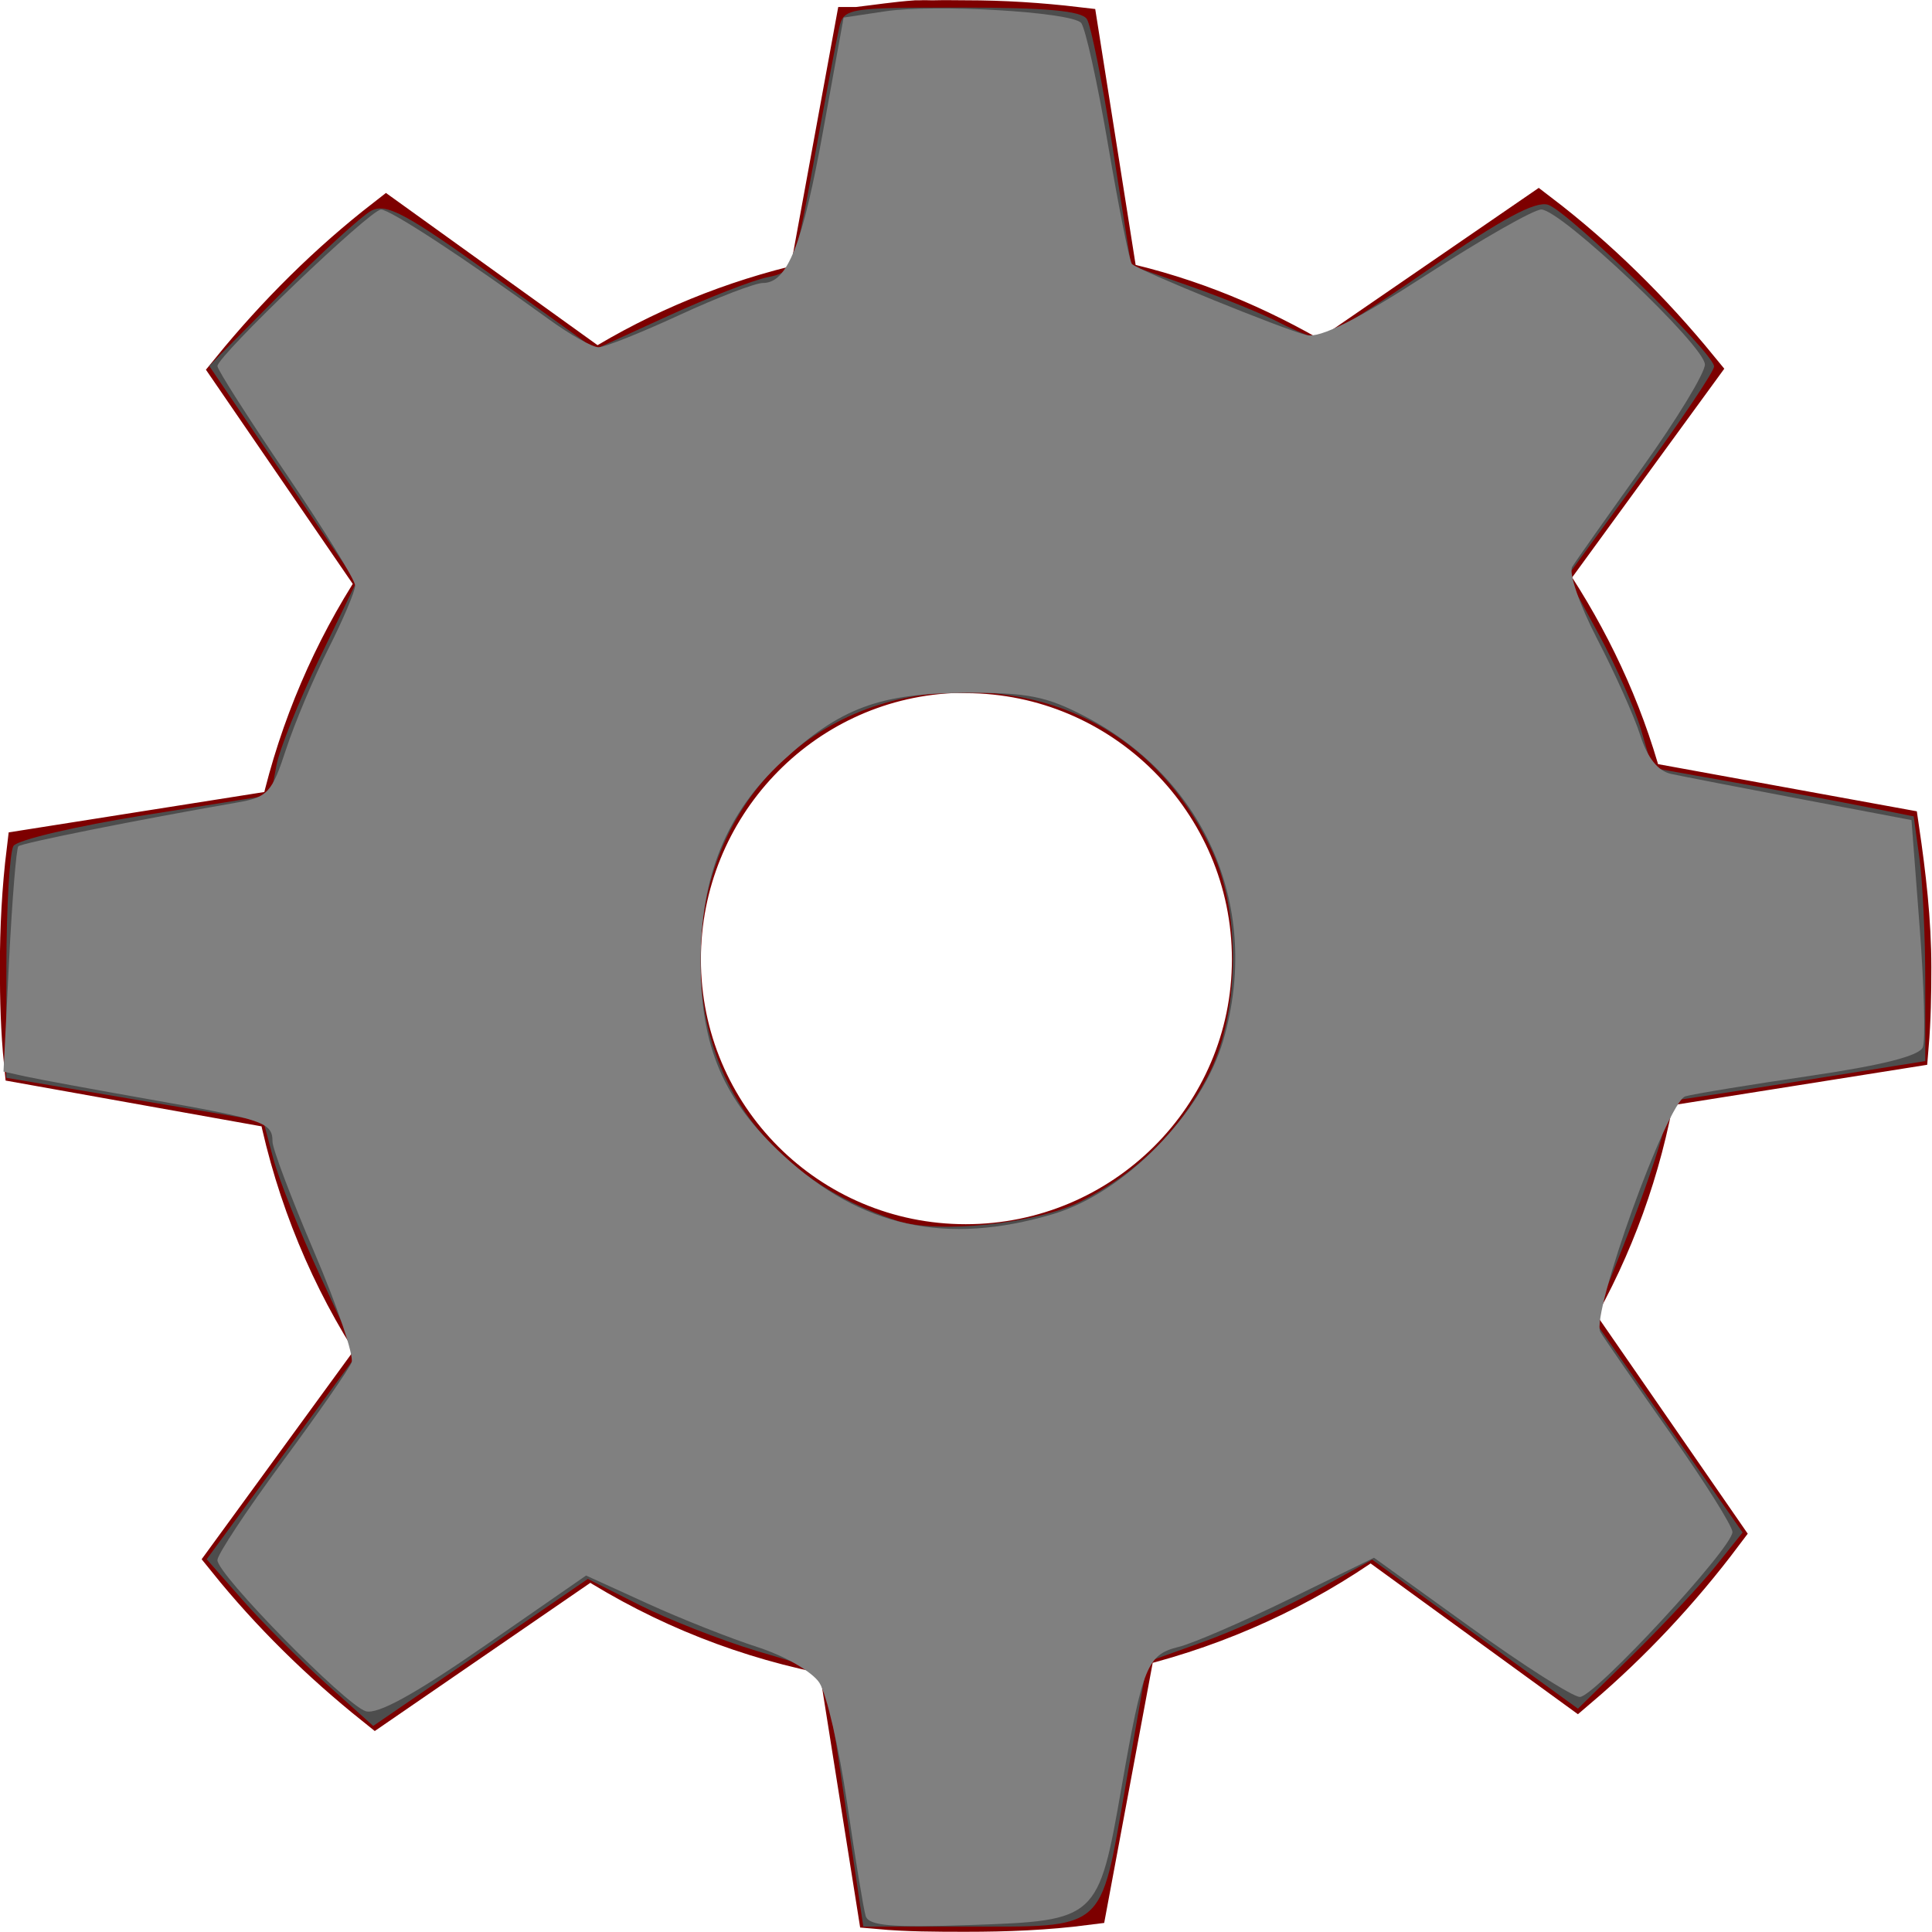
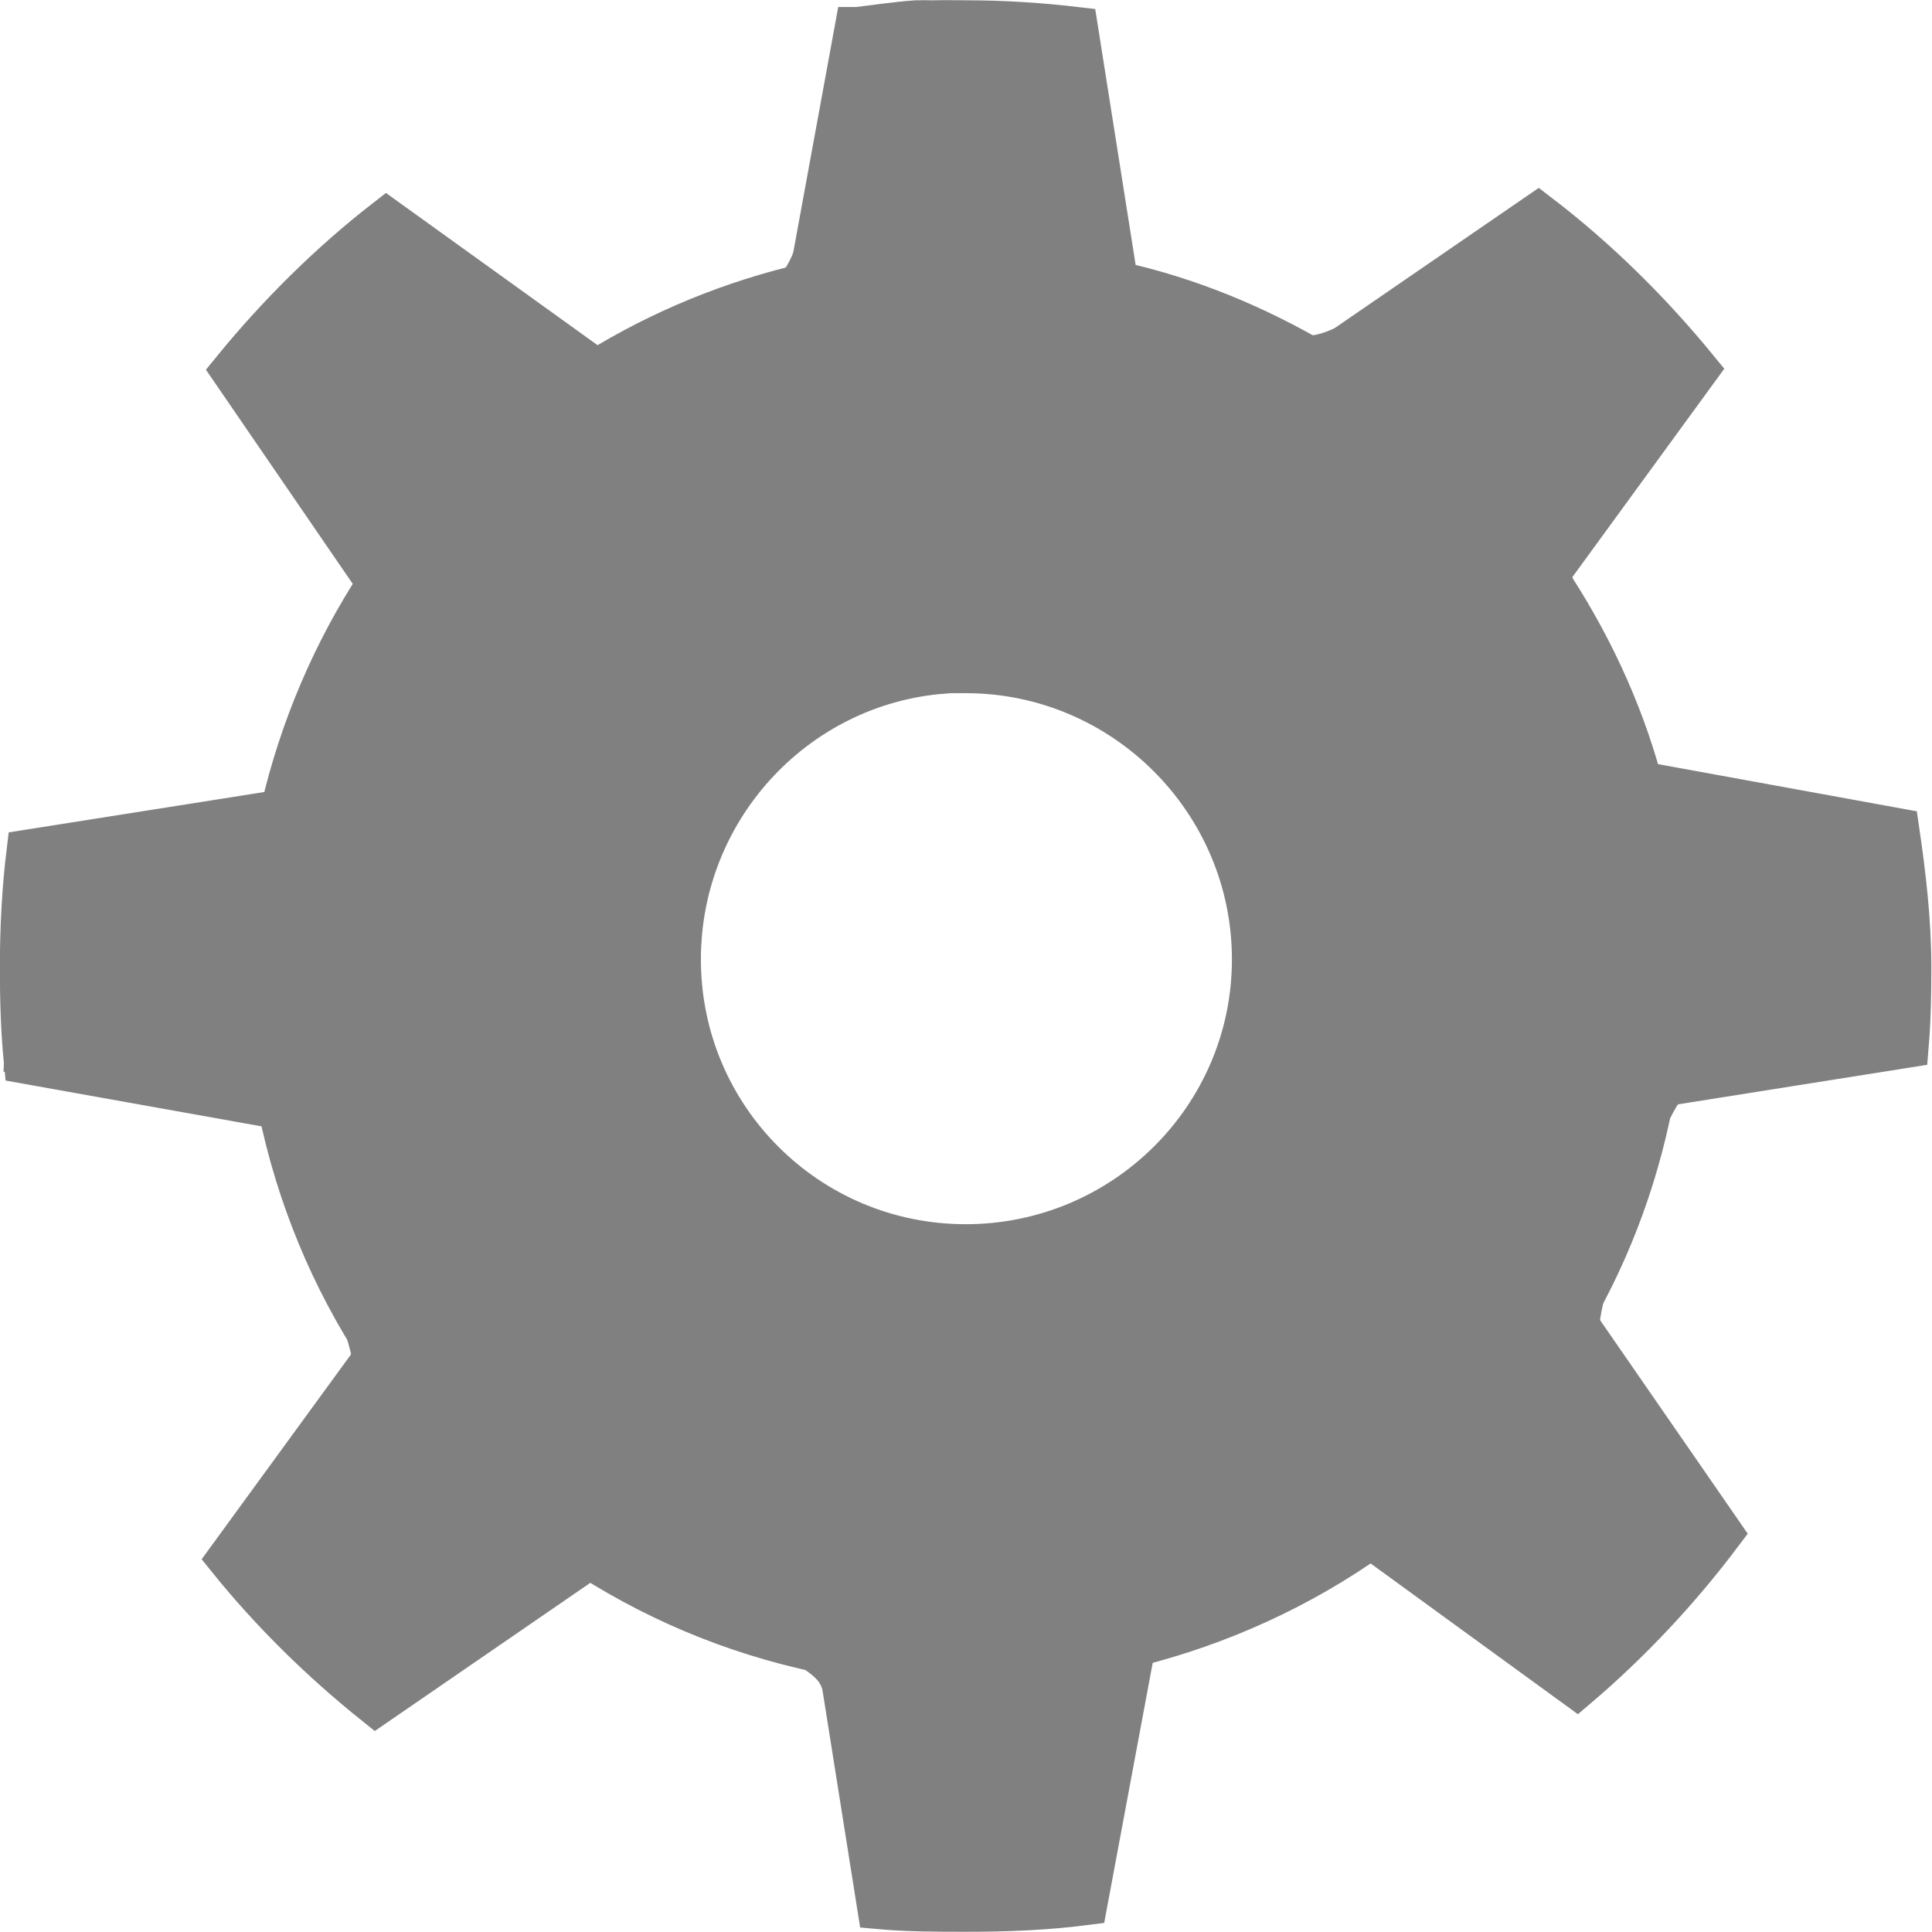
<svg xmlns="http://www.w3.org/2000/svg" id="svg3419" viewBox="0 0 154.88 154.92" version="1.1">
  <defs id="defs8" />
  <g id="layer1" transform="translate(-263.31 -563.77)">
-     <path id="path3243" style="color:#000000;stroke:#7d0000;stroke-width:3.432;fill:#7d0000" d="m336.78 565.51c-1.597 0.109-3.15 0.357-4.719 0.536h-0.106l-3.754 20.486c-6.119 1.393-11.875 3.758-17.054 6.972l-16.85-12.12c-4.552 3.534-8.695 7.656-12.334 12.12l11.691 17.054c-3.55 5.425-6.219 11.619-7.723 18.126-0 0.031-0 0.102 0 0.107l-20.379 3.218c-0.372 3.043-0.536 6.188-0.536 9.331 0 2.572 0.071 5.109 0.322 7.615l20.379 3.647c1.449 7.077 4.203 13.686 8.044 19.521l-12.12 16.625c3.471 4.309 7.478 8.233 11.798 11.691l17.161-11.798c5.998 3.826 12.693 6.509 19.95 7.83l3.218 20.272c2.287 0.208 4.632 0.214 6.972 0.214 3.304 0 6.46-0.125 9.653-0.536l3.861-20.701c6.89-1.715 13.363-4.689 18.984-8.688l16.517 12.013c4.284-3.644 8.2-7.833 11.584-12.335l-12.013-17.376c3.253-5.619 5.507-11.818 6.65-18.448l20.272-3.218c0.178-2.115 0.213-4.167 0.213-6.328 0-3.756-0.437-7.438-0.966-11.047l-20.593-3.754c-1.614-5.959-4.262-11.519-7.615-16.518l12.12-16.625c-3.757-4.594-8.042-8.839-12.763-12.442l-17.483 12.013c-5.025-2.972-10.432-5.252-16.303-6.543l-3.218-20.379c-2.929-0.345-5.881-0.536-8.902-0.536-0.817 0-1.657-0.024-2.467 0-0.395 0.013-0.786-0.024-1.18 0-0.106 0.007-0.216-0.007-0.323 0zm2.789 52.127c0.392-0.021 0.783 0 1.18 0 12.696 0 23.06 10.364 23.06 23.06s-10.364 22.953-23.06 22.953-22.953-10.257-22.953-22.953c0-12.299 9.626-22.444 21.773-23.06z" />
-     <path style="fill:#4d4d4d;stroke:none;stroke-width:1px;stroke-linecap:butt;stroke-linejoin:miter;stroke-opacity:1" d="m 67.939,145.831 c -1.881,-12.707 -1.3,-11.635 -7.29,-13.455 -2.885,-0.876 -7.106,-2.532 -9.379,-3.68 l -4.134,-2.087 -8.605,5.894 -8.605,5.894 -3.804,-3.42 c -2.092,-1.881 -5.096,-4.888 -6.676,-6.683 l -2.872,-3.263 6.017,-8.191 6.017,-8.191 -2.94,-6.351 C 24.05,98.807 22.365,94.59 21.922,92.929 L 21.118,89.909 10.81,88.167 0.501,86.425 0.512,77.567 c 0.006,-4.872 0.262,-9.253 0.569,-9.736 0.307,-0.483 5.076,-1.598 10.599,-2.478 l 10.041,-1.601 0.444,-2.367 c 0.244,-1.302 1.786,-5.142 3.426,-8.533 l 2.982,-6.166 -5.899,-8.672 -5.899,-8.672 5.786,-5.84 c 3.182,-3.212 6.425,-6.183 7.208,-6.601 1.192,-0.638 2.76,0.199 9.689,5.172 l 8.267,5.933 5.859,-2.678 c 3.223,-1.473 6.804,-2.867 7.959,-3.098 2.054,-0.411 2.135,-0.615 3.73,-9.365 0.897,-4.92 1.801,-9.69 2.009,-10.601 0.368,-1.612 0.631,-1.657 9.826,-1.657 6.75,0 9.618,0.263 10.044,0.92 0.328,0.506 1.26,5.16 2.072,10.342 l 1.477,9.422 4.782,1.681 c 2.63,0.924 5.842,2.234 7.138,2.911 1.296,0.676 2.719,1.23 3.162,1.23 0.443,0 4.433,-2.508 8.866,-5.573 5.756,-3.98 8.468,-5.444 9.484,-5.121 1.629,0.517 13.313,11.898 13.313,12.967 0,0.388 -2.649,4.334 -5.887,8.768 l -5.887,8.061 2.513,4.622 c 1.382,2.542 2.914,5.996 3.404,7.675 l 0.891,3.053 6.717,1.198 c 3.694,0.659 8.413,1.536 10.486,1.949 l 3.77,0.751 0.464,3.384 c 0.255,1.861 0.464,6.276 0.464,9.811 l 0,6.427 -9.838,1.569 c -5.411,0.863 -10.023,1.569 -10.249,1.569 -0.226,0 -0.634,1.077 -0.907,2.393 -0.273,1.316 -1.638,5.284 -3.034,8.818 l -2.538,6.426 5.96,8.512 5.96,8.512 -2.191,2.732 c -1.205,1.503 -4.176,4.682 -6.602,7.064 l -4.411,4.332 -8.25,-5.975 -8.25,-5.975 -4.513,2.488 c -2.482,1.368 -6.541,3.213 -9.019,4.1 l -4.506,1.612 -1.745,9.961 c -2.068,11.807 -1.435,11.263 -13.097,11.263 l -7.927,0 -1.281,-8.651 z M 86.643,96.349 c 4.47,-2.243 7.837,-5.543 10.171,-9.97 2.56,-4.857 2.745,-12.983 0.412,-18.076 -3.727,-8.135 -10.865,-12.769 -19.743,-12.818 -12.244,-0.068 -21.259,8.944 -21.332,21.323 -0.059,10.049 5.713,17.765 15.767,21.075 3.271,1.077 11.159,0.255 14.725,-1.533 z" id="path3336" transform="translate(263.31,563.77)" />
+     <path id="path3243" style="color:#808080;stroke:#808080;stroke-width:3.432;fill:#808080" d="m336.78 565.51c-1.597 0.109-3.15 0.357-4.719 0.536h-0.106l-3.754 20.486c-6.119 1.393-11.875 3.758-17.054 6.972l-16.85-12.12c-4.552 3.534-8.695 7.656-12.334 12.12l11.691 17.054c-3.55 5.425-6.219 11.619-7.723 18.126-0 0.031-0 0.102 0 0.107l-20.379 3.218c-0.372 3.043-0.536 6.188-0.536 9.331 0 2.572 0.071 5.109 0.322 7.615l20.379 3.647c1.449 7.077 4.203 13.686 8.044 19.521l-12.12 16.625c3.471 4.309 7.478 8.233 11.798 11.691l17.161-11.798c5.998 3.826 12.693 6.509 19.95 7.83l3.218 20.272c2.287 0.208 4.632 0.214 6.972 0.214 3.304 0 6.46-0.125 9.653-0.536l3.861-20.701c6.89-1.715 13.363-4.689 18.984-8.688l16.517 12.013c4.284-3.644 8.2-7.833 11.584-12.335l-12.013-17.376c3.253-5.619 5.507-11.818 6.65-18.448l20.272-3.218c0.178-2.115 0.213-4.167 0.213-6.328 0-3.756-0.437-7.438-0.966-11.047l-20.593-3.754c-1.614-5.959-4.262-11.519-7.615-16.518l12.12-16.625c-3.757-4.594-8.042-8.839-12.763-12.442l-17.483 12.013c-5.025-2.972-10.432-5.252-16.303-6.543l-3.218-20.379c-2.929-0.345-5.881-0.536-8.902-0.536-0.817 0-1.657-0.024-2.467 0-0.395 0.013-0.786-0.024-1.18 0-0.106 0.007-0.216-0.007-0.323 0zm2.789 52.127c0.392-0.021 0.783 0 1.18 0 12.696 0 23.06 10.364 23.06 23.06s-10.364 22.953-23.06 22.953-22.953-10.257-22.953-22.953c0-12.299 9.626-22.444 21.773-23.06z" />
+     <path style="fill:#808080;stroke:none;stroke-width:1px;stroke-linecap:butt;stroke-linejoin:miter;stroke-opacity:1" d="m 67.939,145.831 c -1.881,-12.707 -1.3,-11.635 -7.29,-13.455 -2.885,-0.876 -7.106,-2.532 -9.379,-3.68 l -4.134,-2.087 -8.605,5.894 -8.605,5.894 -3.804,-3.42 c -2.092,-1.881 -5.096,-4.888 -6.676,-6.683 l -2.872,-3.263 6.017,-8.191 6.017,-8.191 -2.94,-6.351 C 24.05,98.807 22.365,94.59 21.922,92.929 L 21.118,89.909 10.81,88.167 0.501,86.425 0.512,77.567 c 0.006,-4.872 0.262,-9.253 0.569,-9.736 0.307,-0.483 5.076,-1.598 10.599,-2.478 l 10.041,-1.601 0.444,-2.367 c 0.244,-1.302 1.786,-5.142 3.426,-8.533 l 2.982,-6.166 -5.899,-8.672 -5.899,-8.672 5.786,-5.84 c 3.182,-3.212 6.425,-6.183 7.208,-6.601 1.192,-0.638 2.76,0.199 9.689,5.172 l 8.267,5.933 5.859,-2.678 c 3.223,-1.473 6.804,-2.867 7.959,-3.098 2.054,-0.411 2.135,-0.615 3.73,-9.365 0.897,-4.92 1.801,-9.69 2.009,-10.601 0.368,-1.612 0.631,-1.657 9.826,-1.657 6.75,0 9.618,0.263 10.044,0.92 0.328,0.506 1.26,5.16 2.072,10.342 l 1.477,9.422 4.782,1.681 c 2.63,0.924 5.842,2.234 7.138,2.911 1.296,0.676 2.719,1.23 3.162,1.23 0.443,0 4.433,-2.508 8.866,-5.573 5.756,-3.98 8.468,-5.444 9.484,-5.121 1.629,0.517 13.313,11.898 13.313,12.967 0,0.388 -2.649,4.334 -5.887,8.768 l -5.887,8.061 2.513,4.622 c 1.382,2.542 2.914,5.996 3.404,7.675 l 0.891,3.053 6.717,1.198 c 3.694,0.659 8.413,1.536 10.486,1.949 l 3.77,0.751 0.464,3.384 c 0.255,1.861 0.464,6.276 0.464,9.811 l 0,6.427 -9.838,1.569 c -5.411,0.863 -10.023,1.569 -10.249,1.569 -0.226,0 -0.634,1.077 -0.907,2.393 -0.273,1.316 -1.638,5.284 -3.034,8.818 l -2.538,6.426 5.96,8.512 5.96,8.512 -2.191,2.732 c -1.205,1.503 -4.176,4.682 -6.602,7.064 l -4.411,4.332 -8.25,-5.975 -8.25,-5.975 -4.513,2.488 c -2.482,1.368 -6.541,3.213 -9.019,4.1 l -4.506,1.612 -1.745,9.961 c -2.068,11.807 -1.435,11.263 -13.097,11.263 l -7.927,0 -1.281,-8.651 z M 86.643,96.349 c 4.47,-2.243 7.837,-5.543 10.171,-9.97 2.56,-4.857 2.745,-12.983 0.412,-18.076 -3.727,-8.135 -10.865,-12.769 -19.743,-12.818 -12.244,-0.068 -21.259,8.944 -21.332,21.323 -0.059,10.049 5.713,17.765 15.767,21.075 3.271,1.077 11.159,0.255 14.725,-1.533 z" id="path3336" transform="translate(263.31,563.77)" />
    <path style="fill:#808080" d="m 69.416,153.643 c -0.17,-0.551 -0.84,-4.627 -1.489,-9.058 -0.649,-4.431 -1.651,-8.776 -2.227,-9.655 -0.583,-0.889 -2.783,-2.156 -4.962,-2.856 -2.153,-0.692 -6.126,-2.265 -8.829,-3.498 l -4.915,-2.24 -8.158,5.654 c -5.605,3.884 -8.583,5.519 -9.516,5.223 -1.648,-0.523 -11.886,-10.955 -11.886,-12.112 0,-0.453 2.338,-3.988 5.195,-7.857 2.857,-3.869 5.362,-7.468 5.565,-7.997 0.203,-0.529 -1.141,-4.498 -2.987,-8.82 -1.846,-4.321 -3.356,-8.32 -3.356,-8.885 0,-1.534 -0.676,-1.768 -9.722,-3.365 C 7.557,87.37 3.019,86.533 2.047,86.318 L 0.281,85.927 0.727,77.042 C 0.973,72.156 1.308,68.024 1.472,67.86 1.732,67.6 11.172,65.711 19.013,64.351 c 2.456,-0.426 2.788,-0.787 3.927,-4.272 0.685,-2.094 2.211,-5.72 3.392,-8.059 1.181,-2.339 2.147,-4.618 2.147,-5.065 0,-0.447 -2.485,-4.472 -5.522,-8.945 -3.037,-4.473 -5.522,-8.366 -5.522,-8.65 0,-0.825 12.255,-12.558 13.116,-12.558 0.735,0 6.652,3.87 13.493,8.825 1.684,1.22 3.463,2.218 3.953,2.218 0.49,0 3.4,-1.16 6.468,-2.577 3.068,-1.417 6.088,-2.577 6.713,-2.577 1.971,0 3.17,-3.044 4.843,-12.298 l 1.624,-8.985 3.34,-0.501 c 3.967,-0.595 14.831,0.042 15.697,0.92 0.334,0.339 1.312,4.751 2.172,9.804 0.86,5.053 1.721,9.346 1.914,9.539 0.515,0.515 12.177,5.26 14.004,5.699 1.09,0.262 4.005,-1.204 9.643,-4.847 4.444,-2.872 8.573,-5.222 9.175,-5.222 1.579,0 13.119,10.934 13.119,12.429 0,0.692 -2.272,4.429 -5.049,8.304 -2.777,3.876 -5.293,7.441 -5.591,7.923 -0.299,0.484 0.604,3.085 2.015,5.805 1.406,2.71 2.954,6.171 3.44,7.689 0.588,1.838 1.418,2.877 2.482,3.108 0.88,0.191 5.575,1.102 10.434,2.024 l 8.835,1.677 0.655,8.587 c 0.36,4.723 0.477,9.052 0.259,9.621 -0.267,0.696 -3.244,1.451 -9.122,2.314 -4.799,0.705 -9.264,1.437 -9.922,1.628 -1.449,0.42 -7.618,17.532 -6.814,18.901 0.295,0.504 2.799,4.125 5.562,8.047 2.764,3.922 5.025,7.518 5.025,7.991 0,1.273 -11.057,13.223 -12.235,13.223 -0.556,0 -4.497,-2.511 -8.758,-5.581 l -7.748,-5.581 -6.797,3.319 c -3.738,1.826 -7.732,3.551 -8.875,3.833 -2.511,0.621 -2.875,1.517 -4.574,11.26 -1.848,10.597 -1.952,10.692 -12.037,11.037 -6.429,0.22 -8.233,0.066 -8.477,-0.722 z M 84.425,97.357 C 90.159,95.654 96.379,89.309 98.092,83.414 101.154,72.881 96.739,62.534 87.011,57.449 83.912,55.829 82.399,55.53 77.44,55.557 c -6.918,0.037 -10.074,1.212 -14.691,5.468 -4.507,4.154 -6.573,9.234 -6.569,16.15 0.004,6.776 1.841,11.056 6.644,15.483 6.241,5.752 13.058,7.235 21.601,4.698 z" id="path3335" transform="translate(263.31,563.77)" />
  </g>
</svg>
